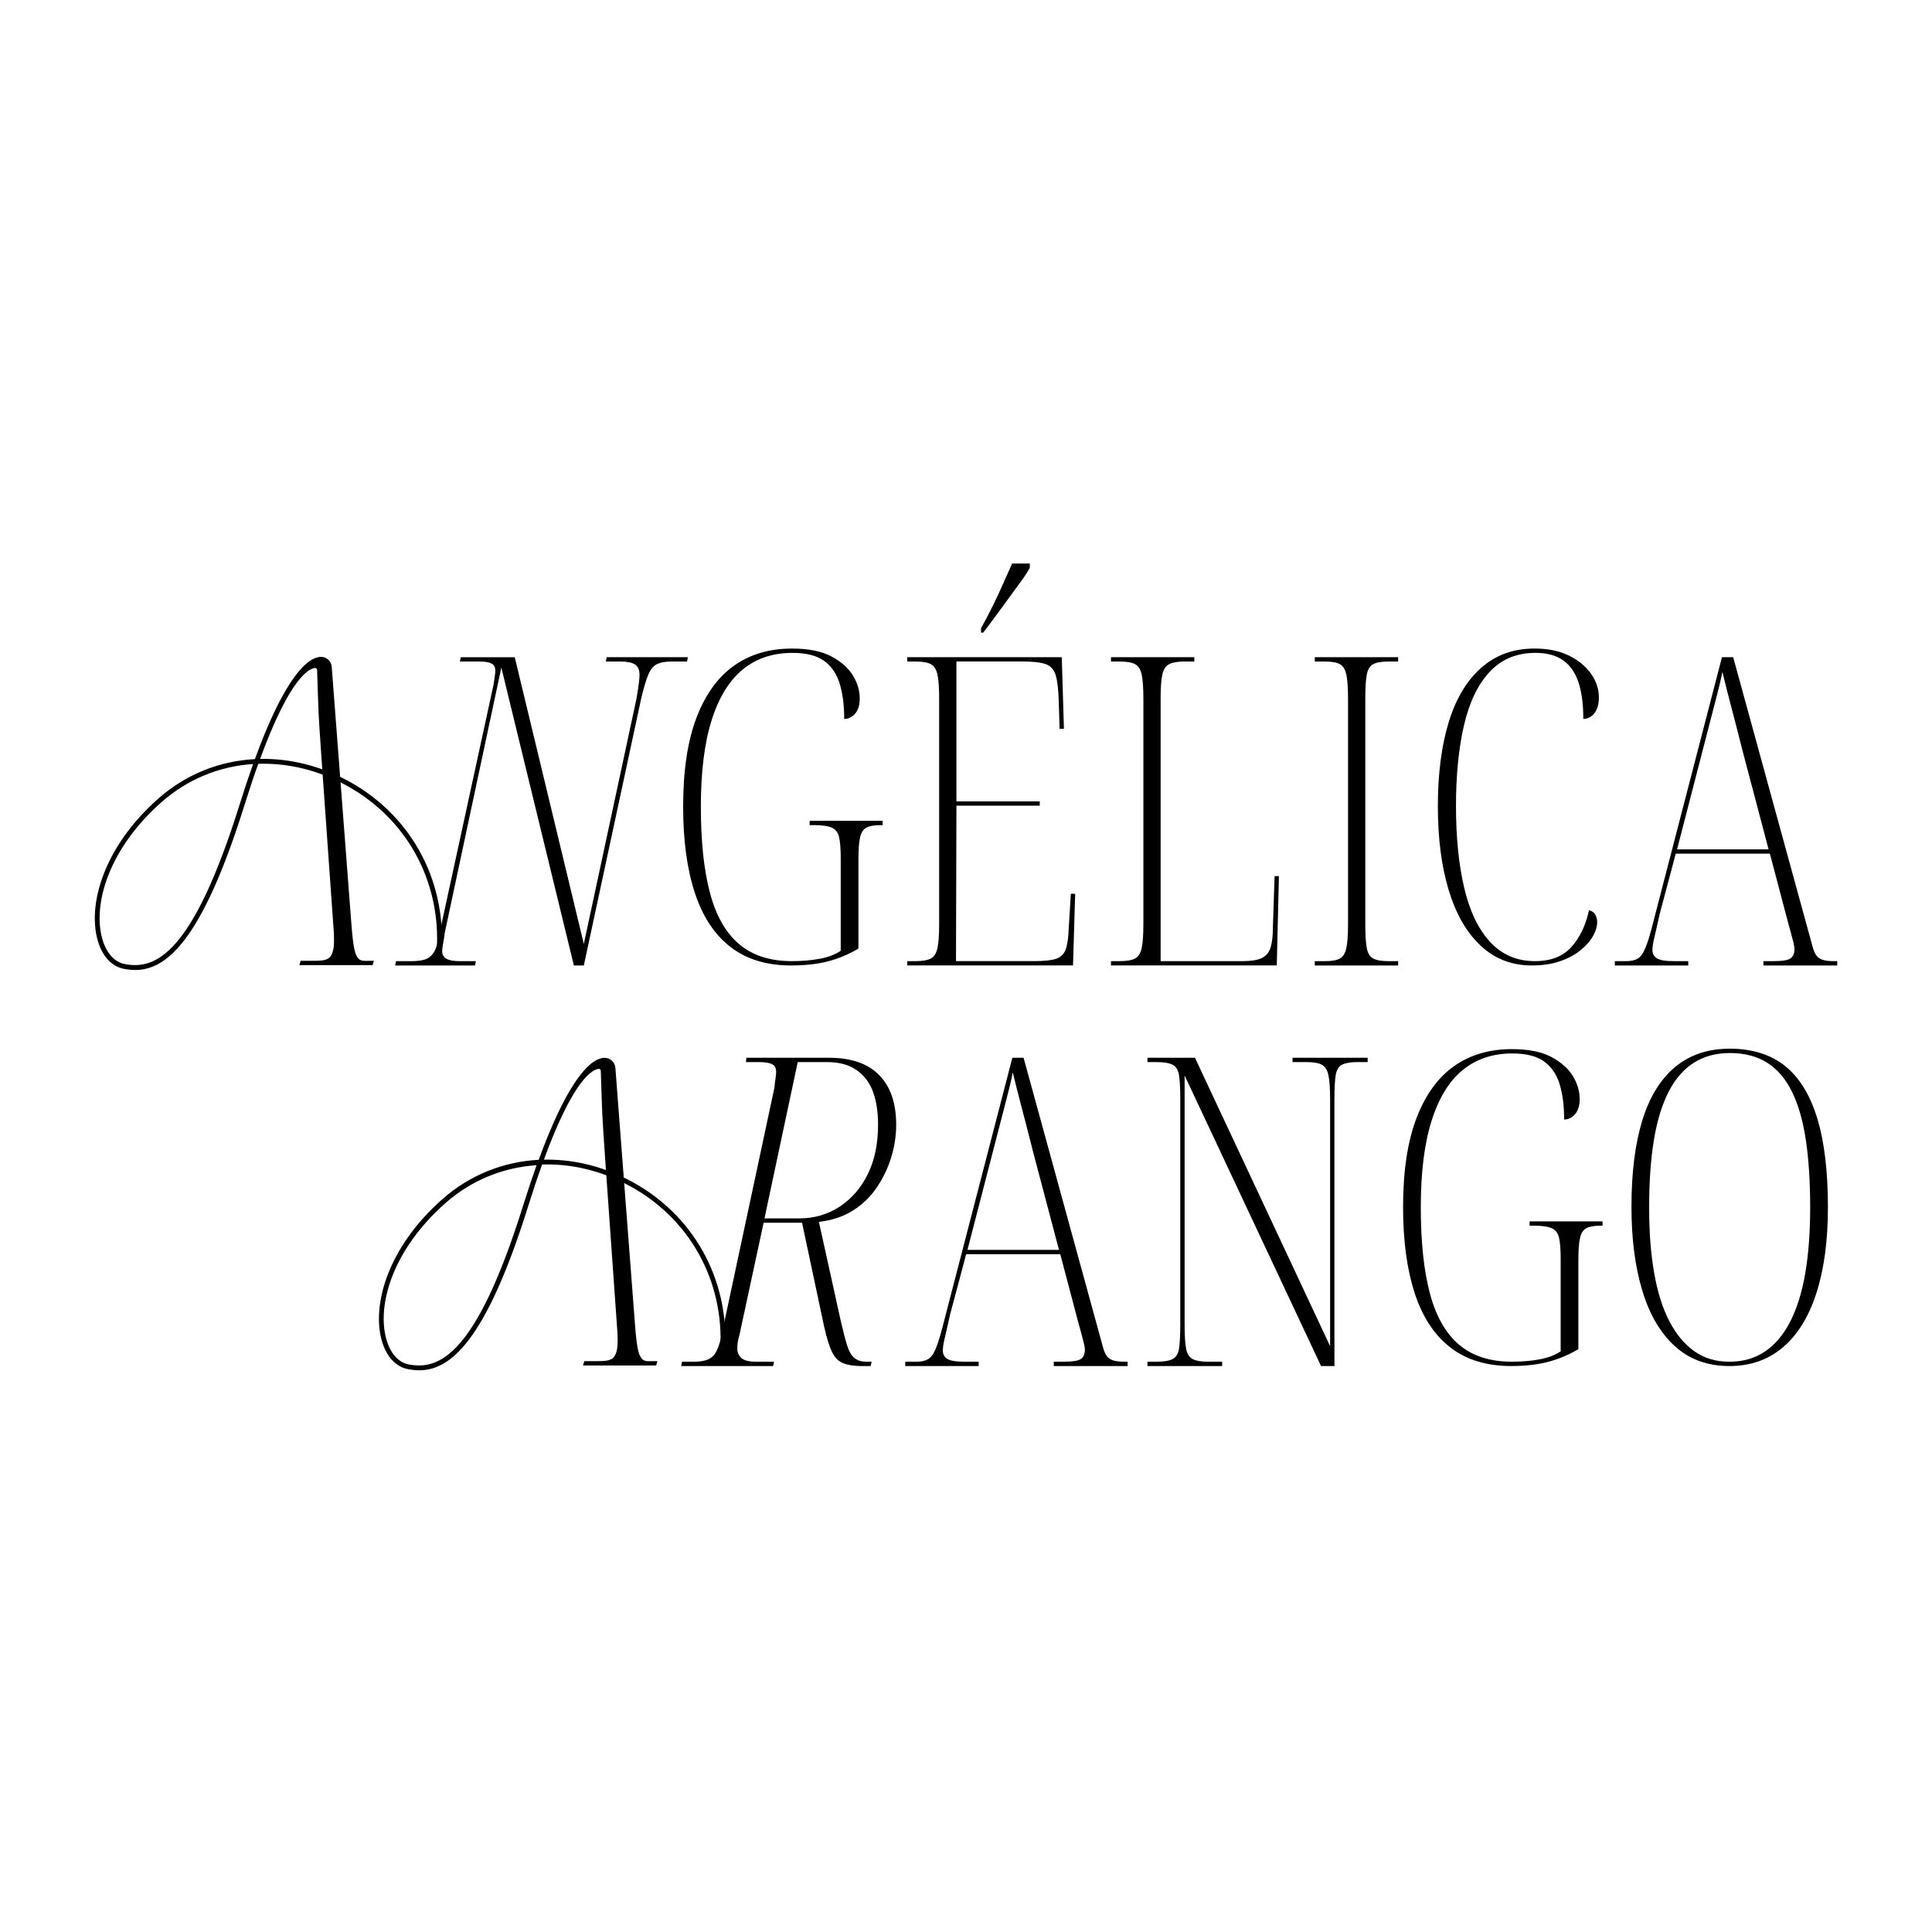
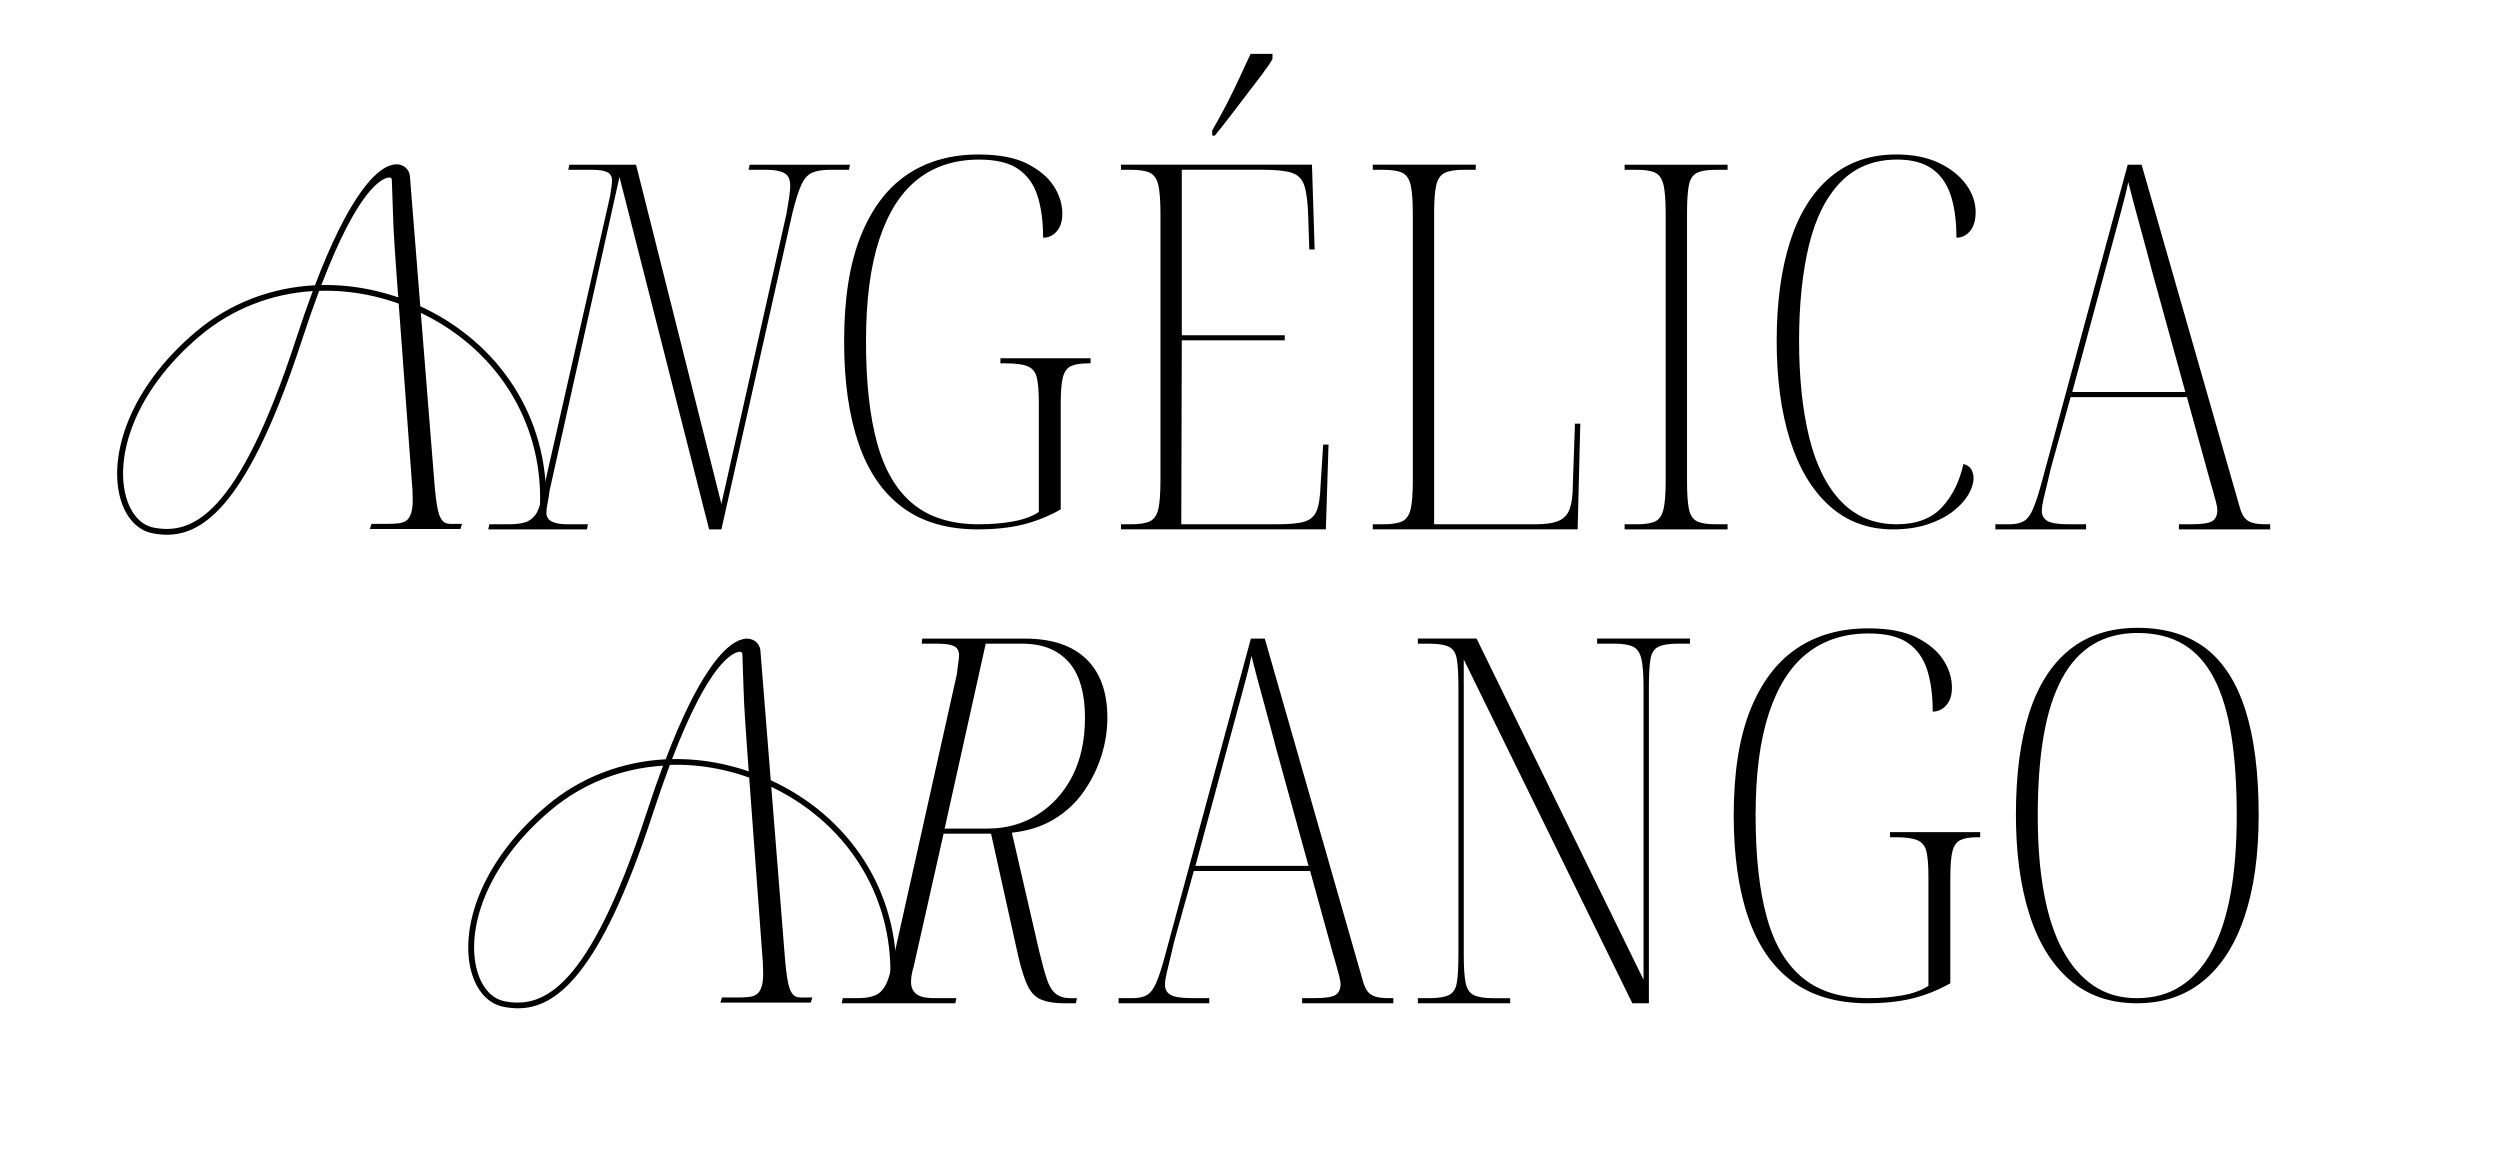
- <svg xmlns="http://www.w3.org/2000/svg" width="1080" height="1080" viewBox="0 0 1080 1080" fill="none">
-   <path d="M220.891 539.71L221.378 537.296H229.822C232.881 537.296 235.375 537.018 237.302 536.452C239.229 535.886 240.838 534.724 242.13 532.955C243.411 531.187 244.385 528.455 245.03 524.75L275.924 382.589C276.242 380.503 276.49 378.844 276.649 377.642C276.808 376.43 276.888 375.506 276.888 374.871C276.888 372.934 276.163 371.612 274.712 370.887C273.262 370.162 271.096 369.804 268.196 369.804H257.09L257.577 367.391H287.745L326.357 527.651L355.801 390.556C356.447 386.692 356.884 383.801 357.132 381.864C357.37 379.937 357.5 378.407 357.5 377.275C357.5 374.374 356.615 372.407 354.847 371.364C353.079 370.321 350.417 369.795 346.88 369.795H338.675L339.162 367.381H384.539L384.052 369.795H375.36C372.142 369.795 369.529 370.242 367.513 371.126C365.496 372.01 363.847 373.897 362.566 376.798C361.274 379.698 359.913 384.198 358.463 390.318L326.357 539.72H320.805L280.255 373.182L248.636 521.373C248.308 523.946 247.991 526.042 247.673 527.651C247.345 529.26 247.186 530.631 247.186 531.753C247.186 533.681 247.991 535.091 249.6 535.975C251.209 536.859 253.623 537.296 256.841 537.296H266.01L265.524 539.71H220.872H220.891Z" fill="black" />
-   <path d="M442.453 539.71C428.615 539.71 417.231 536.253 408.301 529.329C399.37 522.415 392.734 512.313 388.393 499.042C384.052 485.77 381.877 469.717 381.877 450.893C381.877 430.777 384.37 414.208 389.357 401.175C394.344 388.142 401.347 378.447 410.357 372.089C419.367 365.731 430.145 362.553 442.701 362.553C451.87 362.553 459.191 364.003 464.664 366.894C470.128 369.794 474.161 373.331 476.734 377.513C479.307 381.695 480.598 386.046 480.598 390.546C480.598 394.082 479.754 396.864 478.065 398.87C476.376 400.887 474.32 401.89 471.906 401.89C471.906 394.172 471.062 387.576 469.373 382.102C467.684 376.639 464.784 372.407 460.681 369.437C456.578 366.467 450.668 364.967 442.939 364.967C431.992 364.967 422.744 368.066 415.185 374.254C407.615 380.453 401.824 389.91 397.811 402.615C393.787 415.33 391.781 431.423 391.781 450.883C391.781 470.343 393.47 486.237 396.847 499.032C400.224 511.826 405.658 521.392 413.138 527.75C420.618 534.107 430.473 537.286 442.701 537.286C448.333 537.286 453.519 536.849 458.267 535.955C463.015 535.071 466.919 533.581 469.969 531.485V479.84C469.969 474.376 469.641 470.343 469.005 467.77C468.36 465.197 466.949 463.469 464.784 462.575C462.608 461.691 459.429 461.254 455.247 461.254H452.595V458.84H493.383V461.254H492.171C488.793 461.254 486.22 461.701 484.452 462.575C482.684 463.459 481.472 465.227 480.836 467.889C480.191 470.542 479.873 474.684 479.873 480.317V530.273C474.399 533.492 468.727 535.866 462.856 537.396C456.986 538.925 450.191 539.69 442.463 539.69L442.453 539.71Z" fill="black" />
-   <path d="M507.13 539.71V537.296H511.471C515.495 537.296 518.425 536.809 520.283 535.846C522.13 534.882 523.382 532.955 524.028 530.055C524.673 527.154 524.991 522.654 524.991 516.535V390.546C524.991 384.437 524.663 379.927 524.028 377.026C523.382 374.125 522.14 372.198 520.283 371.235C518.435 370.271 515.495 369.784 511.471 369.784H507.13V367.37H593.534L594.745 407.433H592.332L591.845 392.225C591.686 385.629 591.12 380.721 590.156 377.503C589.193 374.284 587.295 372.198 584.484 371.225C581.663 370.261 577.362 369.774 571.57 369.774H534.647V447.972H581.226V450.386H534.647L534.408 537.276H578.097C583.729 537.276 587.832 536.839 590.404 535.955C592.977 535.071 594.746 533.343 595.719 530.76C596.683 528.187 597.249 524.323 597.408 519.177L598.61 499.628H601.024L599.822 539.69H507.14L507.13 539.71ZM548.405 351.208C550.978 346.539 553.272 342.159 555.279 338.056C557.286 333.954 559.143 329.97 560.832 326.106C562.521 322.242 564.17 318.546 565.779 315H575.673V317.414C574.55 319.51 572.901 322.043 570.726 325.013C568.55 327.993 566.256 331.132 563.852 334.43C561.438 337.728 559.024 341.026 556.61 344.324C554.196 347.622 551.862 350.722 549.607 353.622H548.405V351.208Z" fill="black" />
-   <path d="M621.05 539.71V537.296H625.639C629.662 537.296 632.593 536.809 634.451 535.846C636.298 534.882 637.55 532.955 638.196 530.055C638.831 527.154 639.159 522.654 639.159 516.535V390.546C639.159 384.437 638.831 379.927 638.196 377.026C637.55 374.125 636.298 372.198 634.451 371.235C632.603 370.271 629.662 369.784 625.639 369.784H621.05V367.37H667.629V369.784H662.315C658.45 369.784 655.56 370.271 653.623 371.235C651.695 372.198 650.404 374.135 649.758 377.026C649.113 379.927 648.795 384.427 648.795 390.546V537.286H694.649C699.317 537.286 702.854 536.73 705.268 535.598C707.682 534.475 709.331 532.548 710.215 529.806C711.099 527.074 711.546 523.379 711.546 518.7L712.509 489.734H714.923L713.721 539.69H621.04L621.05 539.71Z" fill="black" />
-   <path d="M734.981 539.71V537.296H740.534C744.398 537.296 747.209 536.81 748.977 535.846C750.746 534.883 751.958 532.955 752.593 530.055C753.239 527.154 753.557 522.734 753.557 516.783V390.308C753.557 384.357 753.229 379.927 752.593 377.036C751.948 374.136 750.746 372.208 748.977 371.245C747.209 370.281 744.388 369.795 740.534 369.795H734.981V367.381H781.56V369.795H776.245C772.381 369.795 769.52 370.281 767.673 371.245C765.825 372.208 764.613 374.145 764.057 377.036C763.491 379.937 763.212 384.437 763.212 390.556V516.783C763.212 522.744 763.491 527.164 764.057 530.055C764.623 532.955 765.825 534.883 767.673 535.846C769.52 536.81 772.381 537.296 776.245 537.296H781.56V539.71H734.981Z" fill="black" />
-   <path d="M856.38 539.71C845.115 539.71 835.539 536.005 827.662 528.604C819.775 521.203 813.824 510.823 809.801 497.472C805.778 484.121 803.771 468.505 803.771 450.644C803.771 432.784 805.778 417.019 809.801 403.817C813.824 390.625 819.894 380.443 828.02 373.281C836.145 366.119 846.079 362.543 857.831 362.543C865.231 362.543 871.589 363.834 876.893 366.407C882.208 368.98 886.34 372.357 889.32 376.539C892.291 380.731 893.781 385.152 893.781 389.81C893.781 393.675 892.936 396.655 891.248 398.741C889.559 400.837 887.503 401.88 885.089 401.88C885.089 393.834 884.205 387.079 882.436 381.605C880.668 376.142 877.807 371.989 873.874 369.178C869.93 366.367 864.744 364.956 858.307 364.956C847.847 364.956 839.324 368.493 832.728 375.576C826.132 382.658 821.344 392.632 818.364 405.506C815.384 418.38 813.904 433.419 813.904 450.644C813.904 467.869 815.434 483.227 818.493 496.26C821.543 509.293 826.371 519.395 832.977 526.548C839.572 533.71 847.937 537.286 858.079 537.286C866.93 537.286 873.725 534.634 878.473 529.319C883.221 524.005 886.479 517.17 888.248 508.806C890.016 509.293 891.218 510.177 891.863 511.458C892.499 512.75 892.827 514.031 892.827 515.323C892.827 517.896 892.022 520.597 890.413 523.409C888.804 526.22 886.43 528.882 883.291 531.376C880.152 533.869 876.327 535.885 871.827 537.405C867.317 538.935 862.172 539.7 856.38 539.7V539.71Z" fill="black" />
-   <path d="M902.721 539.71V537.296H908.999C911.731 537.296 913.906 536.81 915.515 535.846C917.125 534.883 918.535 532.955 919.737 530.055C920.949 527.154 922.27 522.893 923.721 517.26L962.581 367.381H968.859L1013.02 528.366C1013.67 530.939 1014.43 532.836 1015.32 534.038C1016.2 535.25 1017.41 536.094 1018.93 536.571C1020.46 537.058 1022.59 537.296 1025.33 537.296H1027.02V539.71H985.747V537.296H991.061C996.207 537.296 999.505 536.78 1000.95 535.727C1002.41 534.684 1003.13 532.955 1003.13 530.542C1003.13 529.737 1002.92 528.495 1002.52 526.796C1002.12 525.108 1001.64 523.26 1001.07 521.244C1000.51 519.237 999.991 517.34 999.505 515.571L989.372 477.198H936.754L927.823 510.744C927.336 512.999 926.77 515.492 926.134 518.224C925.489 520.965 924.922 523.409 924.446 525.585C923.959 527.76 923.721 529.568 923.721 531.018C923.721 533.114 924.565 534.684 926.254 535.727C927.942 536.78 931.201 537.296 936.028 537.296H943.747V539.71H902.721ZM937.479 474.784H988.647L973.925 419.026C971.998 411.307 970.339 404.87 968.978 399.715C967.608 394.569 966.445 390.099 965.482 386.314C964.518 382.539 963.634 378.953 962.829 375.576C962.343 377.99 961.866 380.205 961.379 382.212C960.892 384.228 960.376 386.314 959.81 388.49C959.243 390.665 958.608 393.159 957.882 395.97C957.157 398.781 956.313 402.049 955.349 405.745L937.489 474.774L937.479 474.784Z" fill="black" />
-   <path d="M380.784 763.625L381.271 761.211H388.026C391.086 761.211 393.619 760.814 395.625 760.009C397.632 759.205 399.241 757.675 400.453 755.42C401.655 753.165 402.658 749.956 403.473 745.764L432.916 607.954C433.075 606.186 433.274 604.497 433.522 602.888C433.761 601.279 433.88 600.077 433.88 599.272C433.88 597.017 433.075 595.537 431.466 594.802C429.857 594.077 427.522 593.719 424.463 593.719H416.983L417.221 591.305H463.562C475.79 591.305 485.078 594.524 491.436 600.961C497.793 607.398 500.972 616.646 500.972 628.716C500.972 634.835 500.048 640.904 498.201 646.934C496.353 652.964 493.651 658.606 490.115 663.831C486.568 669.056 482.108 673.368 476.714 676.745C471.32 680.122 465.012 682.219 457.77 683.023L470.078 738.781C471.36 744.413 472.532 748.883 473.575 752.172C474.618 755.47 475.989 757.804 477.678 759.175C479.366 760.546 481.581 761.221 484.313 761.221H487.214L486.727 763.635H481.661C477.479 763.635 474.062 763.118 471.399 762.066C468.747 761.022 466.651 758.926 465.121 755.787C463.592 752.648 462.102 747.86 460.661 741.423L448.353 683.5H426.877L413.357 746.251C412.87 747.86 412.552 749.271 412.393 750.473C412.234 751.685 412.155 752.768 412.155 753.731C412.155 755.986 412.92 757.794 414.45 759.165C415.979 760.536 418.751 761.211 422.774 761.211H432.668L432.181 763.625H380.774H380.784ZM446.913 681.076C455.277 681.076 462.797 678.861 469.482 674.44C476.158 670.02 481.393 663.941 485.168 656.222C488.942 648.504 490.84 639.325 490.84 628.706C490.84 621.464 489.876 615.275 487.939 610.12C486.012 604.974 482.913 600.951 478.641 598.05C474.38 595.15 468.946 593.709 462.35 593.709H445.939L427.353 681.086H446.903L446.913 681.076Z" fill="black" />
-   <path d="M506.048 763.625V761.212H512.326C515.058 761.212 517.234 760.725 518.843 759.761C520.452 758.798 521.863 756.871 523.065 753.97C524.277 751.069 525.598 746.808 527.048 741.175L565.909 591.296H572.187L616.352 752.281C616.998 754.854 617.763 756.751 618.647 757.953C619.531 759.165 620.733 760.01 622.263 760.486C623.792 760.973 625.918 761.212 628.66 761.212H630.349V763.625H589.074V761.212H594.389C599.534 761.212 602.832 760.695 604.283 759.642C605.733 758.599 606.458 756.871 606.458 754.457C606.458 753.652 606.25 752.41 605.852 750.712C605.445 749.023 604.968 747.175 604.402 745.159C603.836 743.152 603.319 741.255 602.832 739.487L592.7 701.113H540.081L531.151 734.659C530.664 736.914 530.098 739.407 529.462 742.139C528.816 744.881 528.25 747.324 527.773 749.5C527.287 751.675 527.048 753.483 527.048 754.933C527.048 757.029 527.893 758.599 529.581 759.642C531.27 760.695 534.528 761.212 539.356 761.212H547.074V763.625H506.048ZM540.806 698.699H591.975L577.253 642.941C575.326 635.223 573.667 628.786 572.306 623.63C570.935 618.484 569.773 614.014 568.809 610.229C567.846 606.455 566.962 602.868 566.157 599.491C565.67 601.905 565.194 604.12 564.707 606.127C564.22 608.143 563.704 610.229 563.137 612.405C562.571 614.58 561.935 617.074 561.21 619.885C560.485 622.696 559.641 625.964 558.677 629.66L540.816 698.689L540.806 698.699Z" fill="black" />
-   <path d="M641.443 763.625V761.211H646.51C650.533 761.211 653.513 760.724 655.44 759.761C657.367 758.797 658.579 756.87 659.056 753.97C659.543 751.069 659.781 746.569 659.781 740.45V614.222C659.781 608.272 659.543 603.842 659.056 600.951C658.569 598.05 657.367 596.123 655.44 595.16C653.513 594.196 650.533 593.709 646.51 593.709H641.443V591.295H667.996L743.542 752.519V614.461C743.542 608.352 743.214 603.842 742.578 600.941C741.933 598.04 740.681 596.113 738.833 595.15C736.986 594.186 734.125 593.699 730.27 593.699H722.542V591.286H764.542V593.699H758.989C755.125 593.699 752.234 594.186 750.297 595.15C748.37 596.113 747.158 598.05 746.681 600.941C746.194 603.842 745.956 608.342 745.956 614.461V763.625H738.476L662.205 601.189V740.46C662.205 746.579 662.483 751.079 663.049 753.98C663.615 756.88 664.857 758.807 666.784 759.771C668.711 760.734 671.612 761.221 675.476 761.221H683.195V763.635H641.443V763.625Z" fill="black" />
-   <path d="M844.905 763.625C831.068 763.625 819.684 760.168 810.753 753.245C801.823 746.331 795.187 736.228 790.846 722.957C786.505 709.685 784.33 693.632 784.33 674.808C784.33 654.692 786.823 638.123 791.81 625.09C796.796 612.057 803.8 602.362 812.809 596.004C821.819 589.647 832.597 586.468 845.154 586.468C854.322 586.468 861.643 587.918 867.117 590.809C872.58 593.709 876.614 597.246 879.186 601.428C881.759 605.61 883.051 609.961 883.051 614.461C883.051 617.997 882.206 620.779 880.518 622.785C878.829 624.802 876.773 625.805 874.359 625.805C874.359 618.087 873.514 611.491 871.826 606.017C870.137 600.554 867.236 596.322 863.134 593.352C859.031 590.382 853.12 588.882 845.392 588.882C834.445 588.882 825.197 591.981 817.637 598.17C810.068 604.368 804.276 613.825 800.263 626.53C796.24 639.246 794.233 655.338 794.233 674.798C794.233 694.258 795.922 710.152 799.3 722.947C802.677 735.741 808.111 745.308 815.591 751.665C823.071 758.023 832.925 761.201 845.154 761.201C850.786 761.201 855.971 760.764 860.72 759.87C865.468 758.986 869.372 757.496 872.422 755.4V703.755C872.422 698.291 872.094 694.258 871.458 691.685C870.812 689.113 869.402 687.384 867.236 686.49C865.061 685.606 861.882 685.169 857.7 685.169H855.048V682.755H895.835V685.169H894.623C891.246 685.169 888.673 685.616 886.905 686.49C885.137 687.374 883.925 689.142 883.289 691.805C882.643 694.457 882.325 698.599 882.325 704.232V754.188C876.852 757.407 871.18 759.781 865.309 761.311C859.438 762.84 852.644 763.605 844.915 763.605L844.905 763.625Z" fill="black" />
-   <path d="M966.783 763.625C954.555 763.625 944.373 759.92 936.247 752.519C928.121 745.118 922.042 734.738 918.029 721.387C914.006 708.036 911.999 692.42 911.999 674.559C911.999 655.576 914.006 639.523 918.029 626.411C922.052 613.298 928.171 603.325 936.376 596.481C944.582 589.646 954.803 586.219 967.032 586.219C979.26 586.219 989.641 589.398 997.687 595.756C1005.73 602.113 1011.76 611.848 1015.79 624.961C1019.81 638.073 1021.82 654.692 1021.82 674.798C1021.82 693.463 1019.68 709.437 1015.42 722.708C1011.16 735.979 1004.92 746.122 996.714 753.125C988.508 760.118 978.525 763.625 966.783 763.625ZM966.783 761.211C974.343 761.211 980.939 759.324 986.571 755.539C992.204 751.764 996.912 746.211 1000.69 738.89C1004.46 731.569 1007.28 722.559 1009.13 711.86C1010.98 701.162 1011.9 688.814 1011.9 674.818C1011.9 660.821 1011.1 647.987 1009.49 637.288C1007.88 626.59 1005.31 617.62 1001.77 610.378C998.233 603.136 993.604 597.712 987.892 594.087C982.181 590.471 975.217 588.653 967.012 588.653C959.293 588.653 952.568 590.461 946.856 594.087C941.145 597.712 936.436 603.136 932.741 610.378C929.035 617.62 926.304 626.59 924.535 637.288C922.767 647.987 921.883 660.503 921.883 674.818C921.883 689.132 922.807 700.685 924.655 711.384C926.502 722.082 929.323 731.092 933.098 738.413C936.873 745.734 941.542 751.367 947.095 755.31C952.648 759.254 959.204 761.221 966.763 761.221L966.783 761.211Z" fill="black" />
-   <path d="M337.989 591.326C341.138 591.326 343.761 593.75 343.999 596.899L354.936 740.053C355.423 746.669 355.979 751.467 356.625 754.447C357.271 757.427 358.274 759.364 359.645 760.248C361.016 761.132 362.824 760.894 365.089 760.894H367.502L366.777 763.318H325.91L326.635 760.894H332.923C337.433 760.894 340.622 760.815 342.479 759.275C344.327 757.745 345.261 754.556 345.261 749.719C345.261 747.941 345.221 746.331 345.142 744.881C345.062 743.431 344.943 741.742 344.784 739.805L338.258 647.422C337.93 642.584 337.572 637.19 337.175 631.22C336.768 625.259 336.489 619.329 336.331 613.448C336.172 607.568 336.003 602.611 335.844 598.578C335.844 597.952 335.317 597.465 334.701 597.515C331.354 597.803 320.735 602.77 304.036 648.256C318.549 647.948 333.499 651.097 347.804 657.822C384.638 675.137 406.721 711.206 405.449 751.934L402.767 751.854C404.009 712.209 382.512 677.103 346.662 660.256C332.397 653.551 317.516 650.491 303.043 650.978C300.549 657.892 297.947 665.66 295.215 674.372C271.324 750.841 251.219 766 234.361 766C232.126 766 229.951 765.732 227.825 765.305C221.01 763.944 215.706 757.964 213.282 748.914C208.027 729.375 216.53 697.477 247.374 670.269C262.632 656.799 281.447 649.388 301.145 648.345C316.205 607.041 327.341 596.114 332.804 592.935C334.374 592.021 335.695 591.664 336.4 591.495C336.867 591.376 337.344 591.316 337.821 591.316H337.999L337.989 591.326ZM299.953 651.355C281.298 652.577 263.536 659.719 249.063 672.484C219.153 698.878 210.828 729.563 215.855 748.258C218.01 756.275 222.55 761.53 228.312 762.682C245.249 766.07 266.109 758.162 292.483 673.766C295.066 665.491 297.559 658.051 299.953 651.355Z" fill="black" />
-   <path d="M179.419 367.181C182.577 367.181 185.2 369.615 185.438 372.764L196.405 516.206C196.892 522.832 197.458 527.64 198.104 530.63C198.75 533.62 199.763 535.557 201.134 536.441C202.504 537.326 204.322 537.097 206.587 537.097H209.011L208.286 539.521H167.339L168.064 537.097H174.362C178.882 537.097 182.071 537.018 183.938 535.478C185.796 533.948 186.72 530.749 186.72 525.912C186.72 524.134 186.68 522.514 186.601 521.064C186.521 519.614 186.392 517.915 186.233 515.978L179.687 423.416C179.359 418.568 179.001 413.154 178.594 407.184C178.187 401.214 177.909 395.274 177.75 389.373C177.591 383.482 177.422 378.516 177.263 374.473C177.263 373.847 176.736 373.35 176.111 373.41C172.753 373.698 162.114 378.675 145.386 424.25C159.929 423.942 174.909 427.101 189.243 433.836C226.147 451.19 248.279 487.319 246.997 528.137L244.305 528.057C245.547 488.333 224.011 453.167 188.091 436.28C173.806 429.555 158.886 426.495 144.382 426.982C141.889 433.906 139.277 441.694 136.545 450.426C112.605 527.044 92.459 542.233 75.572 542.233C73.327 542.233 71.151 541.965 69.025 541.537C62.201 540.167 56.886 534.186 54.453 525.117C49.188 505.538 57.711 473.581 88.615 446.313C103.903 432.823 122.747 425.393 142.485 424.35C157.574 382.966 168.73 372.019 174.213 368.82C175.783 367.906 177.114 367.549 177.819 367.37C178.286 367.251 178.763 367.191 179.25 367.191H179.429L179.419 367.181ZM141.492 427.091C122.757 428.323 104.926 435.495 90.393 448.31C60.353 474.813 52.009 505.617 57.055 524.392C59.221 532.438 63.781 537.713 69.562 538.875C86.568 542.272 107.509 534.335 133.992 449.591C136.585 441.277 139.088 433.806 141.492 427.091Z" fill="black" />
+ <svg xmlns="http://www.w3.org/2000/svg" width="1131" height="527" viewBox="0 0 1131 527" fill="none">
+   <path d="M220.891 239.5L221.378 237.189H229.822C232.881 237.189 235.375 236.923 237.302 236.381C239.229 235.839 240.838 234.726 242.13 233.033C243.411 231.34 244.385 228.724 245.03 225.177L275.924 89.071C276.242 87.074 276.49 85.486 276.649 84.335C276.808 83.175 276.888 82.29 276.888 81.682C276.888 79.828 276.163 78.562 274.712 77.868C273.262 77.174 271.096 76.831 268.196 76.831H257.09L257.577 74.521H287.745L326.357 227.955L355.801 96.699C356.447 92.999 356.884 90.232 357.132 88.377C357.37 86.532 357.5 85.067 357.5 83.984C357.5 81.206 356.615 79.323 354.847 78.324C353.079 77.326 350.417 76.822 346.88 76.822H338.675L339.162 74.511H384.539L384.052 76.822H375.36C372.142 76.822 369.529 77.25 367.513 78.097C365.496 78.943 363.847 80.749 362.566 83.527C361.274 86.303 359.913 90.612 358.463 96.471L326.357 239.51H320.805L280.255 80.065L248.636 221.944C248.308 224.408 247.991 226.414 247.673 227.955C247.345 229.495 247.186 230.808 247.186 231.882C247.186 233.728 247.991 235.078 249.6 235.924C251.209 236.771 253.623 237.189 256.841 237.189H266.01L265.524 239.5H220.872H220.891Z" fill="black" />
+   <path d="M442.453 239.5C428.615 239.5 417.231 236.19 408.301 229.561C399.37 222.942 392.734 213.27 388.393 200.564C384.052 187.858 381.877 172.488 381.877 154.466C381.877 135.207 384.37 119.344 389.357 106.866C394.344 94.388 401.347 85.106 410.357 79.019C419.367 72.931 430.145 69.889 442.701 69.889C451.87 69.889 459.191 71.277 464.664 74.045C470.128 76.821 474.161 80.208 476.734 84.212C479.307 88.215 480.598 92.381 480.598 96.689C480.598 100.075 479.754 102.738 478.065 104.659C476.376 106.59 474.32 107.55 471.906 107.55C471.906 100.161 471.062 93.846 469.373 88.605C467.684 83.375 464.784 79.323 460.681 76.48C456.578 73.636 450.668 72.2 442.939 72.2C431.992 72.2 422.744 75.167 415.185 81.091C407.615 87.026 401.824 96.08 397.811 108.244C393.787 120.418 391.781 135.825 391.781 154.456C391.781 173.088 393.47 188.305 396.847 200.555C400.224 212.804 405.658 221.962 413.138 228.049C420.618 234.136 430.473 237.179 442.701 237.179C448.333 237.179 453.519 236.761 458.267 235.905C463.015 235.059 466.919 233.632 469.969 231.625V182.18C469.969 176.949 469.641 173.088 469.005 170.624C468.36 168.161 466.949 166.506 464.784 165.65C462.608 164.804 459.429 164.386 455.247 164.386H452.595V162.075H493.383V164.386H492.171C488.793 164.386 486.22 164.814 484.452 165.65C482.684 166.497 481.472 168.19 480.836 170.738C480.191 173.278 479.873 177.244 479.873 182.637V230.465C474.399 233.547 468.727 235.82 462.856 237.285C456.986 238.749 450.191 239.481 442.463 239.481L442.453 239.5Z" fill="black" />
+   <path d="M507.13 239.5V237.189H511.471C515.495 237.189 518.425 236.723 520.283 235.801C522.13 234.878 523.382 233.033 524.028 230.256C524.673 227.479 524.991 223.171 524.991 217.312V96.689C524.991 90.841 524.663 86.523 524.028 83.745C523.382 80.968 522.14 79.123 520.283 78.201C518.435 77.278 515.495 76.812 511.471 76.812H507.13V74.501H593.534L594.745 112.857H592.332L591.845 98.297C591.686 91.982 591.12 87.283 590.156 84.202C589.193 81.12 587.295 79.123 584.484 78.191C581.663 77.268 577.362 76.802 571.57 76.802H534.647V151.669H581.226V153.981H534.647L534.408 237.17H578.097C583.729 237.17 587.832 236.751 590.404 235.905C592.977 235.059 594.746 233.404 595.719 230.931C596.683 228.468 597.249 224.768 597.408 219.842L598.61 201.125H601.024L599.822 239.481H507.14L507.13 239.5ZM548.405 59.027C550.978 54.557 553.272 50.363 555.279 46.435C557.286 42.508 559.143 38.694 560.832 34.994C562.521 31.295 564.17 27.756 565.779 24.361H575.673V26.672C574.55 28.679 572.901 31.104 570.726 33.948C568.55 36.801 566.256 39.806 563.852 42.964C561.438 46.121 559.024 49.279 556.61 52.436C554.196 55.594 551.862 58.562 549.607 61.338H548.405V59.027Z" fill="black" />
+   <path d="M621.05 239.5V237.189H625.639C629.662 237.189 632.593 236.723 634.451 235.801C636.298 234.878 637.55 233.033 638.196 230.256C638.831 227.479 639.159 223.171 639.159 217.312V96.689C639.159 90.841 638.831 86.523 638.196 83.745C637.55 80.968 636.298 79.123 634.451 78.201C632.603 77.278 629.662 76.812 625.639 76.812H621.05V74.501H667.629V76.812H662.315C658.45 76.812 655.56 77.278 653.623 78.201C651.695 79.123 650.404 80.977 649.758 83.745C649.113 86.523 648.795 90.831 648.795 96.689V237.179H694.649C699.317 237.179 702.854 236.647 705.268 235.563C707.682 234.488 709.331 232.643 710.215 230.018C711.099 227.402 711.546 223.865 711.546 219.385L712.509 191.653H714.923L713.721 239.481H621.04L621.05 239.5Z" fill="black" />
+   <path d="M734.981 239.5V237.189H740.534C744.398 237.189 747.209 236.724 748.977 235.801C750.746 234.879 751.958 233.033 752.593 230.256C753.239 227.479 753.557 223.247 753.557 217.55V96.462C753.557 90.764 753.229 86.523 752.593 83.755C751.948 80.978 750.746 79.132 748.977 78.21C747.209 77.287 744.388 76.822 740.534 76.822H734.981V74.511H781.56V76.822H776.245C772.381 76.822 769.52 77.287 767.673 78.21C765.825 79.132 764.613 80.987 764.057 83.755C763.491 86.532 763.212 90.841 763.212 96.699V217.55C763.212 223.257 763.491 227.488 764.057 230.256C764.623 233.033 765.825 234.879 767.673 235.801C769.52 236.724 772.381 237.189 776.245 237.189H781.56V239.5H734.981Z" fill="black" />
+   <path d="M856.38 239.5C845.115 239.5 835.539 235.953 827.662 228.867C819.775 221.781 813.824 211.843 809.801 199.061C805.778 186.279 803.771 171.328 803.771 154.228C803.771 137.128 805.778 122.035 809.801 109.395C813.824 96.765 819.894 87.017 828.02 80.16C836.145 73.303 846.079 69.879 857.831 69.879C865.231 69.879 871.589 71.115 876.893 73.579C882.208 76.042 886.34 79.275 889.32 83.279C892.291 87.292 893.781 91.525 893.781 95.985C893.781 99.685 892.936 102.538 891.248 104.535C889.559 106.542 887.503 107.541 885.089 107.541C885.089 99.837 884.205 93.37 882.436 88.129C880.668 82.899 877.807 78.923 873.874 76.231C869.93 73.54 864.744 72.189 858.307 72.189C847.847 72.189 839.324 75.576 832.728 82.357C826.132 89.137 821.344 98.686 818.364 111.012C815.384 123.338 813.904 137.736 813.904 154.228C813.904 170.719 815.434 185.423 818.493 197.901C821.543 210.379 826.371 220.05 832.977 226.899C839.572 233.756 847.937 237.179 858.079 237.179C866.93 237.179 873.725 234.64 878.473 229.552C883.221 224.464 886.479 217.92 888.248 209.912C890.016 210.379 891.218 211.225 891.863 212.451C892.499 213.688 892.827 214.915 892.827 216.152C892.827 218.615 892.022 221.201 890.413 223.893C888.804 226.585 886.43 229.133 883.291 231.521C880.152 233.908 876.327 235.838 871.827 237.293C867.317 238.758 862.172 239.491 856.38 239.491V239.5Z" fill="black" />
+   <path d="M902.721 239.5V237.189H908.999C911.731 237.189 913.906 236.724 915.515 235.801C917.125 234.879 918.535 233.033 919.737 230.256C920.949 227.479 922.27 223.399 923.721 218.006L962.581 74.511H968.859L1013.02 228.639C1013.67 231.103 1014.43 232.919 1015.32 234.07C1016.2 235.23 1017.41 236.038 1018.93 236.495C1020.46 236.961 1022.59 237.189 1025.33 237.189H1027.02V239.5H985.747V237.189H991.061C996.207 237.189 999.505 236.695 1000.95 235.687C1002.41 234.688 1003.13 233.033 1003.13 230.723C1003.13 229.952 1002.92 228.763 1002.52 227.136C1002.12 225.52 1001.64 223.751 1001.07 221.821C1000.51 219.899 999.991 218.083 999.505 216.389L989.372 179.651H936.754L927.823 211.768C927.336 213.927 926.77 216.314 926.134 218.929C925.489 221.553 924.922 223.893 924.446 225.977C923.959 228.059 923.721 229.79 923.721 231.178C923.721 233.185 924.565 234.688 926.254 235.687C927.942 236.695 931.201 237.189 936.028 237.189H943.747V239.5H902.721ZM937.479 177.339H988.647L973.925 123.956C971.998 116.566 970.339 110.403 968.978 105.468C967.608 100.541 966.445 96.261 965.482 92.638C964.518 89.023 963.634 85.59 962.829 82.357C962.343 84.668 961.866 86.789 961.379 88.71C960.892 90.641 960.376 92.638 959.81 94.721C959.243 96.803 958.608 99.191 957.882 101.882C957.157 104.574 956.313 107.702 955.349 111.241L937.489 177.33L937.479 177.339Z" fill="black" />
+   <path d="M380.784 453.878L381.271 451.567H388.026C391.086 451.567 393.619 451.187 395.625 450.416C397.632 449.646 399.241 448.181 400.453 446.022C401.655 443.864 402.658 440.791 403.473 436.778L432.916 304.837C433.075 303.145 433.274 301.528 433.522 299.987C433.761 298.447 433.88 297.296 433.88 296.525C433.88 294.366 433.075 292.949 431.466 292.246C429.857 291.552 427.522 291.209 424.463 291.209H416.983L417.221 288.898H463.562C475.79 288.898 485.078 291.979 491.436 298.142C497.793 304.305 500.972 313.159 500.972 324.715C500.972 330.574 500.048 336.384 498.201 342.157C496.353 347.93 493.651 353.332 490.115 358.335C486.568 363.337 482.108 367.465 476.714 370.698C471.32 373.932 465.012 375.939 457.77 376.709L470.078 430.092C471.36 435.484 472.532 439.764 473.575 442.913C474.618 446.07 475.989 448.305 477.678 449.618C479.366 450.93 481.581 451.576 484.313 451.576H487.214L486.727 453.888H481.661C477.479 453.888 474.062 453.393 471.399 452.385C468.747 451.386 466.651 449.379 465.121 446.374C463.592 443.369 462.102 438.784 460.661 432.622L448.353 377.166H426.877L413.357 437.244C412.87 438.784 412.552 440.135 412.393 441.286C412.234 442.447 412.155 443.483 412.155 444.405C412.155 446.564 412.92 448.295 414.45 449.608C415.979 450.921 418.751 451.567 422.774 451.567H432.668L432.181 453.878H380.774H380.784ZM446.913 374.845C455.277 374.845 462.797 372.724 469.482 368.492C476.158 364.26 481.393 358.44 485.168 351.05C488.942 343.66 490.84 334.872 490.84 324.706C490.84 317.772 489.876 311.847 487.939 306.911C486.012 301.984 482.913 298.133 478.641 295.355C474.38 292.579 468.946 291.199 462.35 291.199H445.939L427.353 374.855H446.903L446.913 374.845Z" fill="black" />
+   <path d="M506.048 453.878V451.568H512.326C515.058 451.568 517.234 451.102 518.843 450.179C520.452 449.257 521.863 447.412 523.065 444.634C524.277 441.857 525.598 437.777 527.048 432.384L565.909 288.889H572.187L616.352 443.017C616.998 445.481 617.763 447.297 618.647 448.448C619.531 449.608 620.733 450.417 622.263 450.873C623.792 451.339 625.918 451.568 628.66 451.568H630.349V453.878H589.074V451.568H594.389C599.534 451.568 602.832 451.073 604.283 450.065C605.733 449.066 606.458 447.412 606.458 445.1C606.458 444.33 606.25 443.141 605.852 441.515C605.445 439.898 604.968 438.129 604.402 436.199C603.836 434.277 603.319 432.461 602.832 430.768L592.7 394.029H540.081L531.151 426.146C530.664 428.305 530.098 430.692 529.462 433.307C528.816 435.932 528.25 438.271 527.773 440.355C527.287 442.437 527.048 444.168 527.048 445.556C527.048 447.563 527.893 449.066 529.581 450.065C531.27 451.073 534.528 451.568 539.356 451.568H547.074V453.878H506.048ZM540.806 391.717H591.975L577.253 338.334C575.326 330.945 573.667 324.782 572.306 319.846C570.935 314.919 569.773 310.639 568.809 307.016C567.846 303.402 566.962 299.968 566.157 296.735C565.67 299.046 565.194 301.167 564.707 303.088C564.22 305.018 563.704 307.016 563.137 309.099C562.571 311.181 561.935 313.569 561.21 316.26C560.485 318.952 559.641 322.08 558.677 325.619L540.816 391.708L540.806 391.717Z" fill="black" />
+   <path d="M641.443 453.878V451.567H646.51C650.533 451.567 653.513 451.101 655.44 450.179C657.367 449.256 658.579 447.411 659.056 444.634C659.543 441.857 659.781 437.548 659.781 431.69V310.838C659.781 305.142 659.543 300.901 659.056 298.133C658.569 295.355 657.367 293.51 655.44 292.588C653.513 291.665 650.533 291.199 646.51 291.199H641.443V288.888H667.996L743.542 443.245V311.067C743.542 305.218 743.214 300.901 742.578 298.123C741.933 295.346 740.681 293.501 738.833 292.579C736.986 291.656 734.125 291.19 730.27 291.19H722.542V288.879H764.542V291.19H758.989C755.125 291.19 752.234 291.656 750.297 292.579C748.37 293.501 747.158 295.355 746.681 298.123C746.194 300.901 745.956 305.209 745.956 311.067V453.878H738.476L662.205 298.361V431.7C662.205 437.558 662.483 441.866 663.049 444.644C663.615 447.42 664.857 449.265 666.784 450.188C668.711 451.11 671.612 451.576 675.476 451.576H683.195V453.888H641.443V453.878Z" fill="black" />
+   <path d="M844.905 453.878C831.068 453.878 819.684 450.568 810.753 443.94C801.823 437.321 795.187 427.648 790.846 414.942C786.505 402.235 784.33 386.866 784.33 368.844C784.33 349.585 786.823 333.721 791.81 321.244C796.796 308.766 803.8 299.484 812.809 293.396C821.819 287.31 832.597 284.267 845.154 284.267C854.322 284.267 861.643 285.655 867.117 288.423C872.58 291.199 876.614 294.586 879.186 298.589C881.759 302.593 883.051 306.759 883.051 311.067C883.051 314.453 882.206 317.116 880.518 319.037C878.829 320.968 876.773 321.928 874.359 321.928C874.359 314.539 873.514 308.224 871.826 302.983C870.137 297.753 867.236 293.701 863.134 290.857C859.031 288.014 853.12 286.578 845.392 286.578C834.445 286.578 825.197 289.545 817.637 295.47C810.068 301.404 804.276 310.458 800.263 322.622C796.24 334.797 794.233 350.203 794.233 368.834C794.233 387.466 795.922 402.683 799.3 414.933C802.677 427.182 808.111 436.341 815.591 442.427C823.071 448.515 832.925 451.557 845.154 451.557C850.786 451.557 855.971 451.139 860.72 450.283C865.468 449.437 869.372 448.01 872.422 446.003V396.558C872.422 391.327 872.094 387.466 871.458 385.002C870.812 382.54 869.402 380.884 867.236 380.028C865.061 379.182 861.882 378.764 857.7 378.764H855.048V376.452H895.835V378.764H894.623C891.246 378.764 888.673 379.192 886.905 380.028C885.137 380.875 883.925 382.567 883.289 385.117C882.643 387.656 882.325 391.622 882.325 397.015V444.843C876.852 447.925 871.18 450.198 865.309 451.663C859.438 453.126 852.644 453.859 844.915 453.859L844.905 453.878Z" fill="black" />
+   <path d="M966.783 453.878C954.555 453.878 944.373 450.331 936.247 443.245C928.121 436.159 922.042 426.221 918.029 413.439C914.006 400.657 911.999 385.706 911.999 368.606C911.999 350.431 914.006 335.062 918.029 322.508C922.052 309.954 928.171 300.406 936.376 293.853C944.582 287.309 954.803 284.028 967.032 284.028C979.26 284.028 989.641 287.072 997.687 293.159C1005.73 299.245 1011.76 308.566 1015.79 321.12C1019.81 333.674 1021.82 349.585 1021.82 368.834C1021.82 386.704 1019.68 401.998 1015.42 414.704C1011.16 427.41 1004.92 437.121 996.714 443.825C988.508 450.52 978.525 453.878 966.783 453.878ZM966.783 451.567C974.343 451.567 980.939 449.76 986.571 446.136C992.204 442.522 996.912 437.206 1000.69 430.197C1004.46 423.187 1007.28 414.561 1009.13 404.318C1010.98 394.075 1011.9 382.253 1011.9 368.854C1011.9 355.453 1011.1 343.165 1009.49 332.922C1007.88 322.68 1005.31 314.092 1001.77 307.158C998.233 300.225 993.604 295.032 987.892 291.561C982.181 288.099 975.217 286.359 967.012 286.359C959.293 286.359 952.568 288.09 946.856 291.561C941.145 295.032 936.436 300.225 932.741 307.158C929.035 314.092 926.304 322.68 924.535 332.922C922.767 343.165 921.883 355.148 921.883 368.854C921.883 382.558 922.807 393.619 924.655 403.862C926.502 414.104 929.323 422.731 933.098 429.74C936.873 436.749 941.542 442.142 947.095 445.917C952.648 449.693 959.204 451.576 966.763 451.576L966.783 451.567Z" fill="black" />
+   <path d="M337.989 288.918C341.138 288.918 343.761 291.238 343.999 294.253L354.936 431.31C355.423 437.644 355.979 442.238 356.625 445.091C357.271 447.944 358.274 449.798 359.645 450.645C361.016 451.491 362.824 451.263 365.089 451.263H367.502L366.777 453.584H325.91L326.635 451.263H332.923C337.433 451.263 340.622 451.188 342.479 449.713C344.327 448.248 345.261 445.195 345.261 440.564C345.261 438.862 345.221 437.321 345.142 435.932C345.062 434.544 344.943 432.927 344.784 431.073L338.258 342.624C337.93 337.992 337.572 332.828 337.175 327.112C336.768 321.405 336.489 315.728 336.331 310.097C336.172 304.468 336.003 299.722 335.844 295.861C335.844 295.261 335.317 294.795 334.701 294.843C331.354 295.119 320.735 299.874 304.036 343.423C318.549 343.128 333.499 346.143 347.804 352.581C384.638 369.159 406.721 403.692 405.449 442.685L402.767 442.608C404.009 404.652 382.512 371.041 346.662 354.912C332.397 348.492 317.516 345.563 303.043 346.029C300.549 352.648 297.947 360.086 295.215 368.427C271.324 441.639 251.219 456.152 234.361 456.152C232.126 456.152 229.951 455.895 227.825 455.486C221.01 454.183 215.706 448.458 213.282 439.794C208.027 421.087 216.53 390.547 247.374 364.498C262.632 351.602 281.447 344.507 301.145 343.508C316.205 303.963 327.341 293.502 332.804 290.458C334.374 289.583 335.695 289.241 336.4 289.079C336.867 288.966 337.344 288.908 337.821 288.908H337.999L337.989 288.918ZM299.953 346.39C281.298 347.56 263.536 354.398 249.063 366.619C219.153 391.889 210.828 421.267 215.855 439.166C218.01 446.841 222.55 451.872 228.312 452.975C245.249 456.219 266.109 448.648 292.483 367.846C295.066 359.924 297.559 352.801 299.953 346.39Z" fill="black" />
+   <path d="M179.419 74.32C182.577 74.32 185.2 76.65 185.438 79.665L196.405 216.997C196.892 223.341 197.458 227.944 198.104 230.807C198.75 233.67 199.763 235.524 201.134 236.37C202.504 237.218 204.322 236.998 206.587 236.998H209.011L208.286 239.319H167.339L168.064 236.998H174.362C178.882 236.998 182.071 236.923 183.938 235.448C185.796 233.984 186.72 230.921 186.72 226.29C186.72 224.588 186.68 223.037 186.601 221.648C186.521 220.26 186.392 218.634 186.233 216.779L179.687 128.159C179.359 123.518 179.001 118.335 178.594 112.619C178.187 106.903 177.909 101.216 177.75 95.566C177.591 89.926 177.422 85.172 177.263 81.301C177.263 80.702 176.736 80.226 176.111 80.283C172.753 80.559 162.114 85.324 145.386 128.958C159.929 128.663 174.909 131.687 189.243 138.136C226.147 154.75 248.279 189.341 246.997 228.42L244.305 228.344C245.547 190.311 224.011 156.643 188.091 140.476C173.806 134.037 158.886 131.107 144.382 131.574C141.889 138.203 139.277 145.659 136.545 154.019C112.605 227.374 92.459 241.916 75.572 241.916C73.327 241.916 71.151 241.659 69.025 241.249C62.201 239.938 56.886 234.211 54.453 225.529C49.188 206.784 57.711 176.188 88.615 150.081C103.903 137.166 122.747 130.052 142.485 129.054C157.574 89.432 168.73 78.952 174.213 75.889C175.783 75.014 177.114 74.672 177.819 74.501C178.286 74.387 178.763 74.329 179.25 74.329H179.429L179.419 74.32ZM141.492 131.678C122.757 132.857 104.926 139.724 90.393 151.993C60.353 177.367 52.009 206.859 57.055 224.835C59.221 232.538 63.781 237.588 69.562 238.701C86.568 241.953 107.509 234.354 133.992 153.22C136.585 145.26 139.088 138.107 141.492 131.678Z" fill="black" />
</svg>
